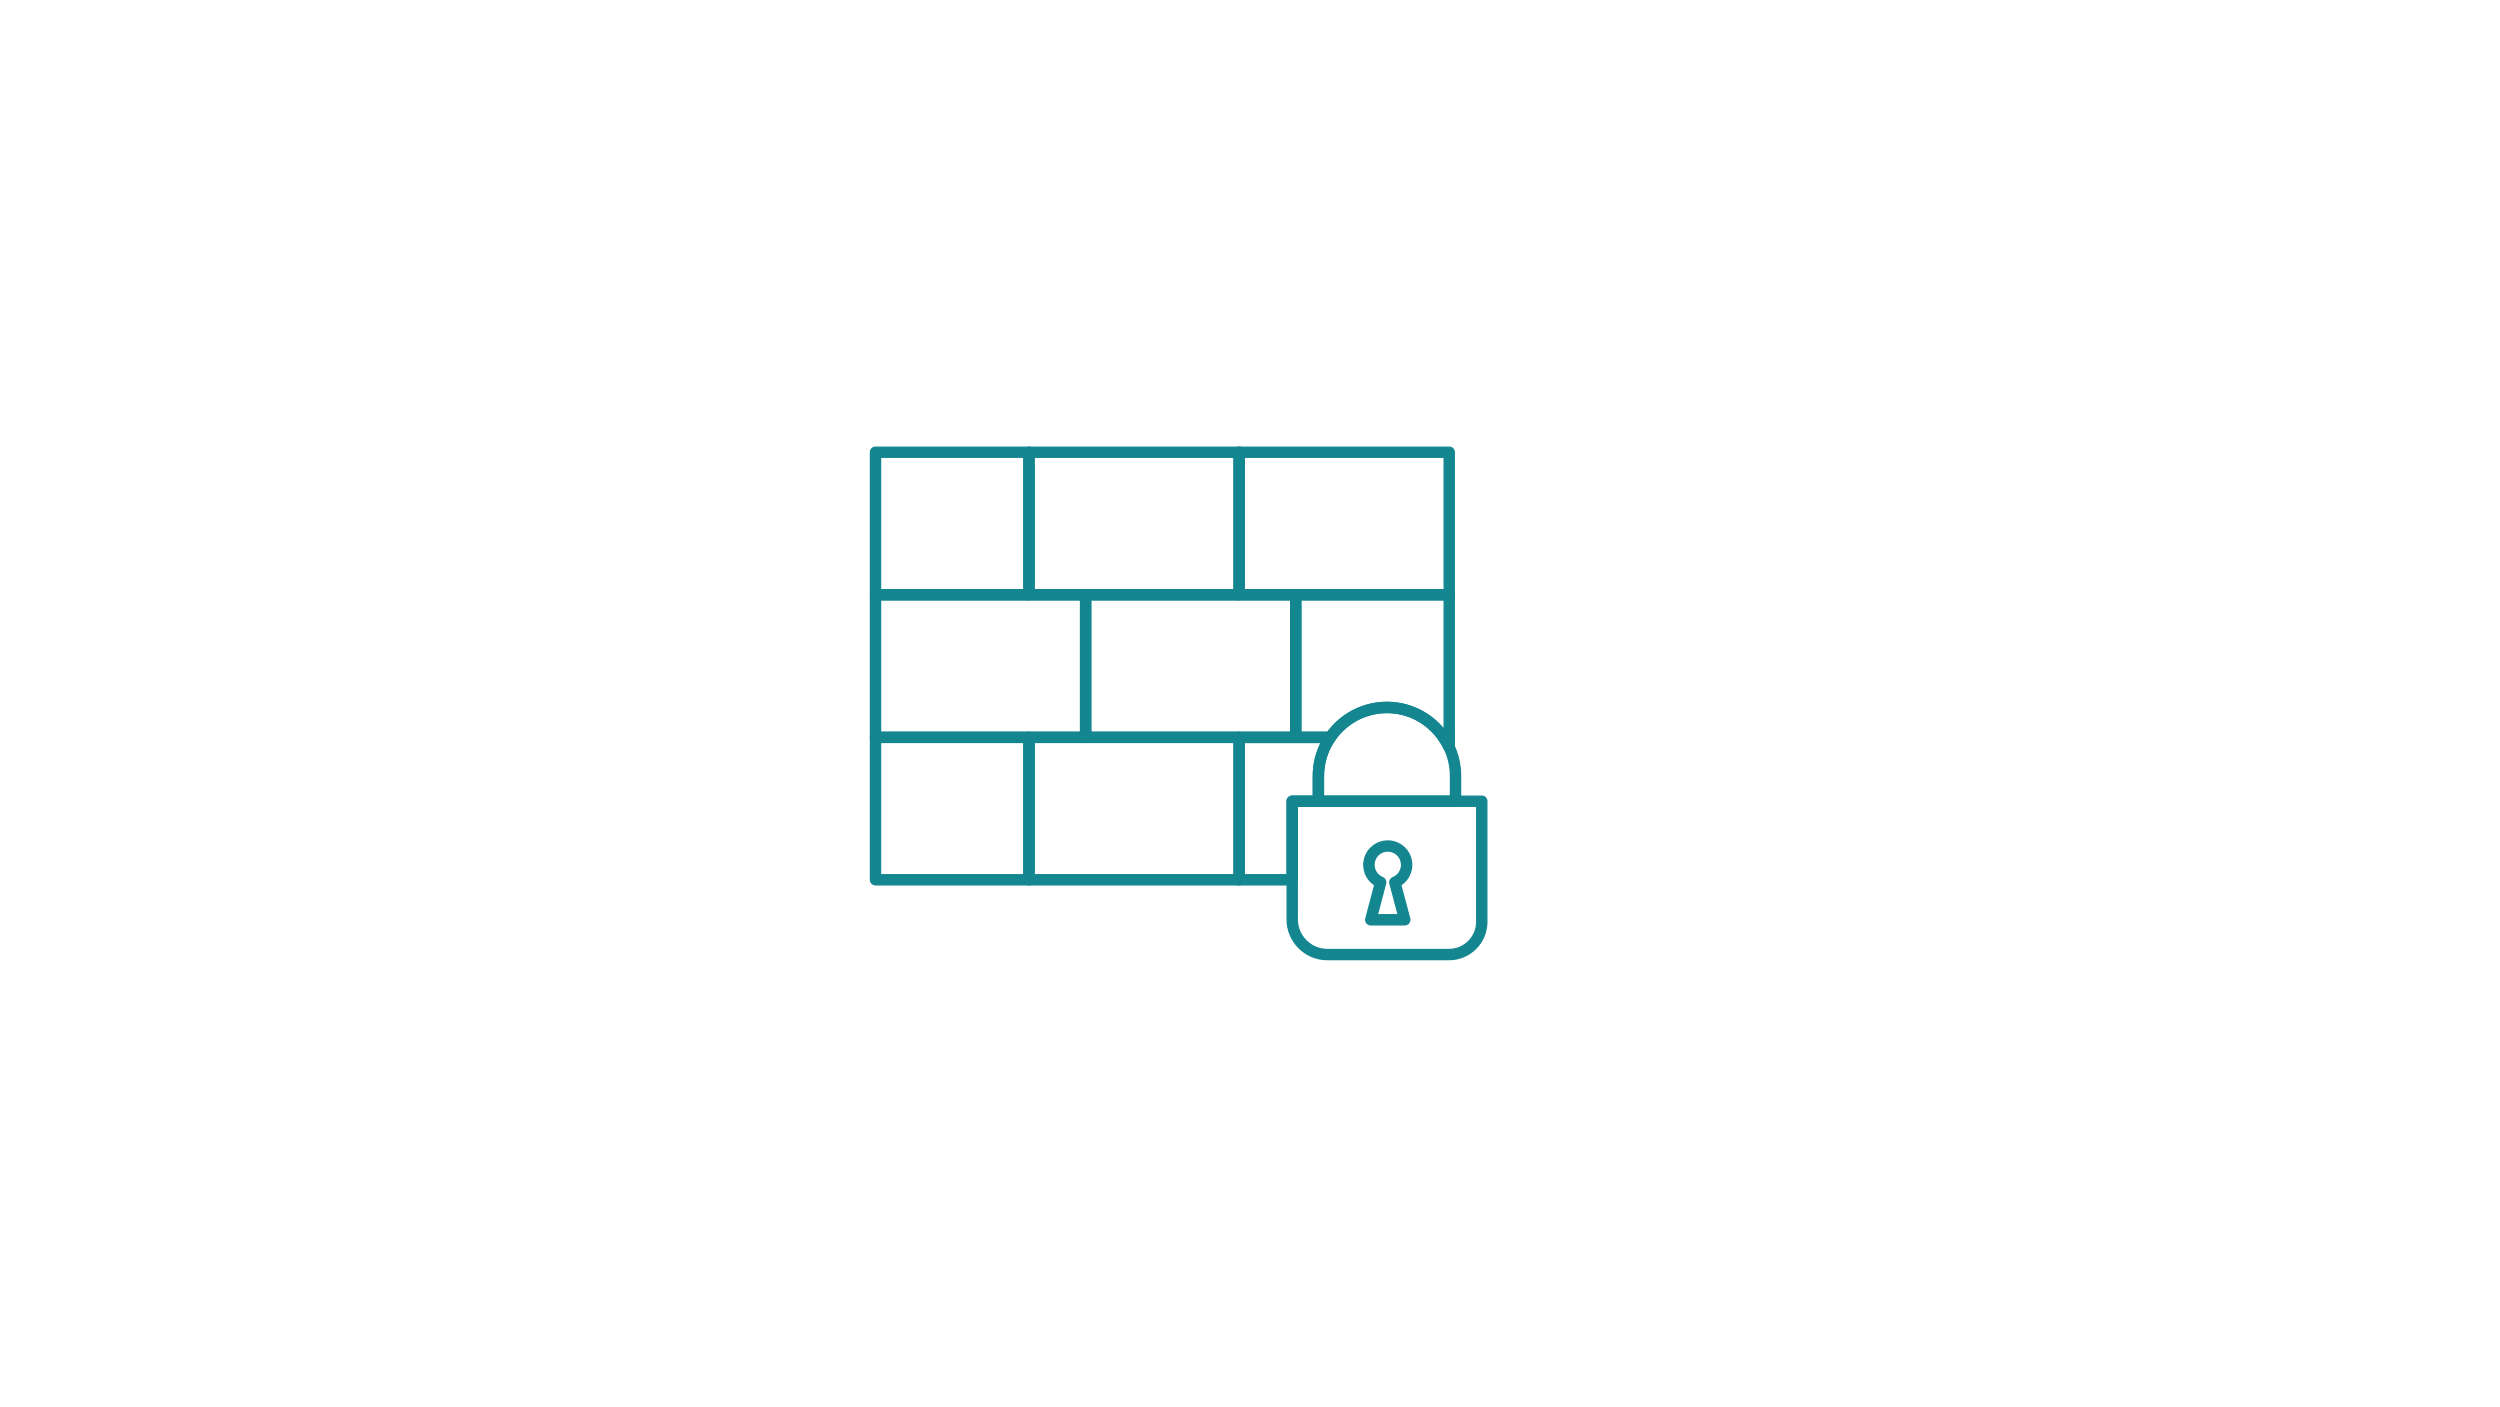
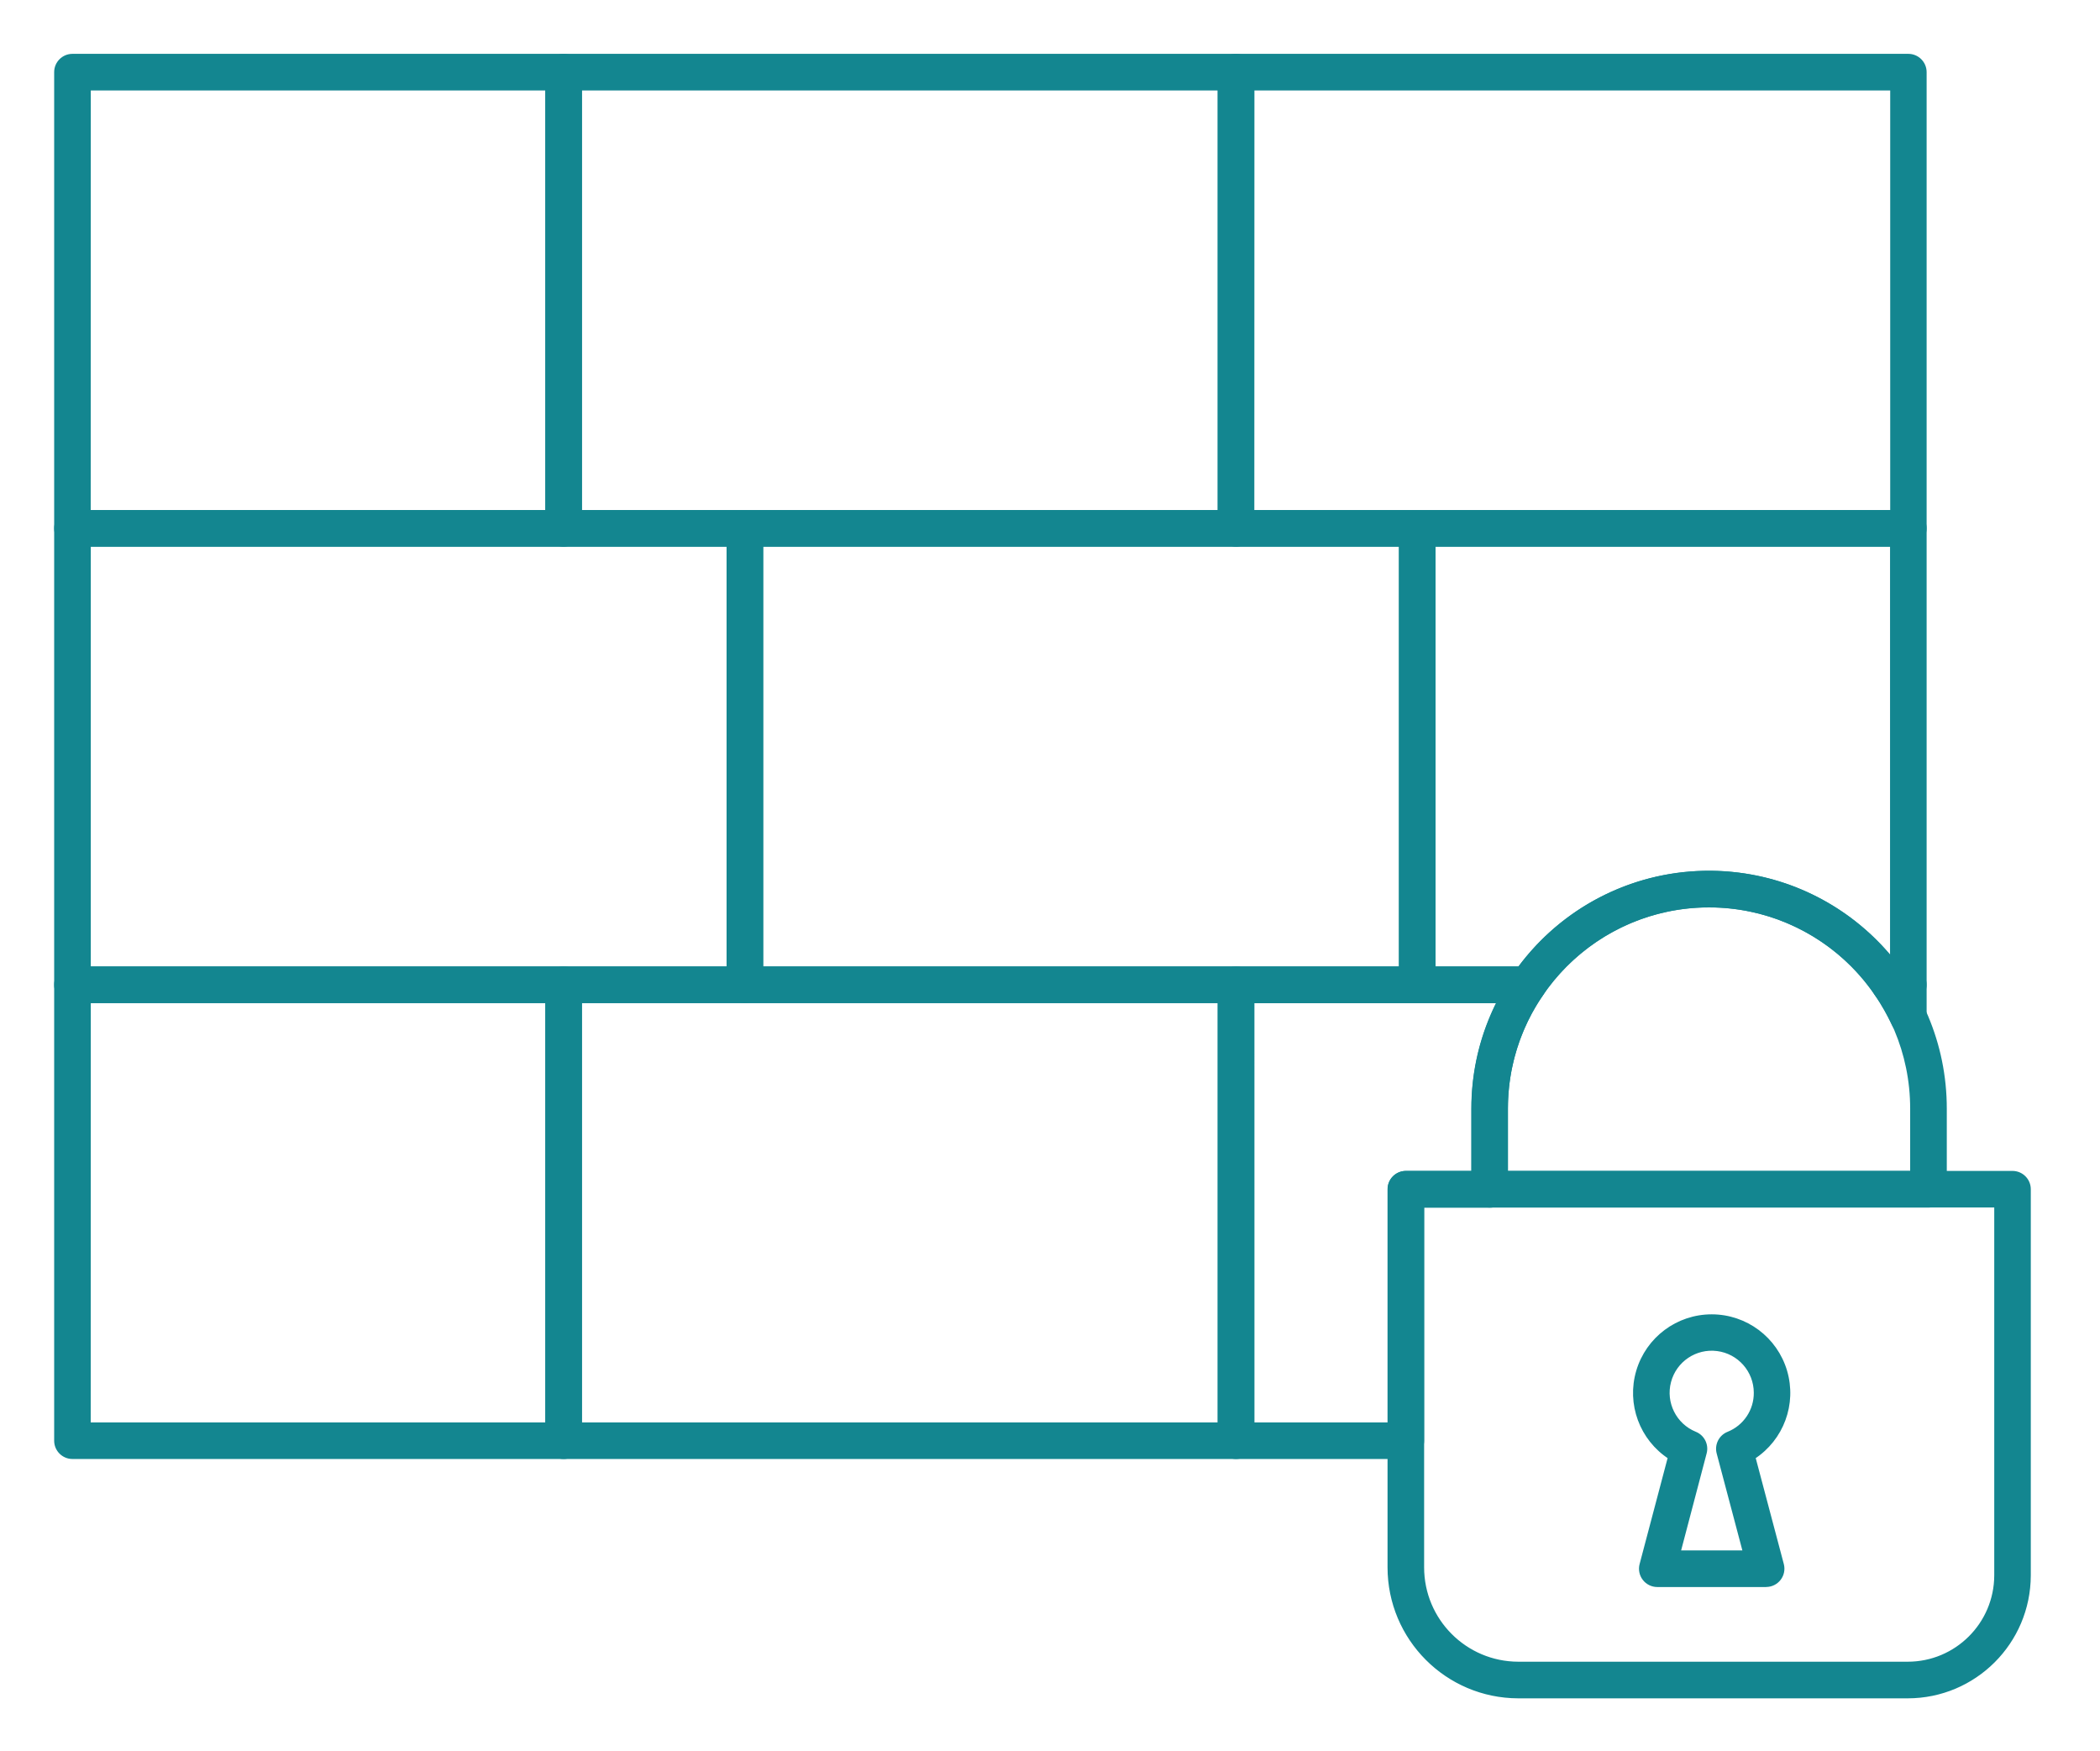
- <svg xmlns="http://www.w3.org/2000/svg" id="Layer_1" data-name="Layer 1" viewBox="0 0 1920 1080">
+ <svg xmlns="http://www.w3.org/2000/svg" id="Layer_1" data-name="Layer 1" viewBox="0 0 504 420">
  <defs>
    <style>.cls-1{fill:#138690;stroke:#138690;stroke-miterlimit:10;}</style>
  </defs>
-   <path class="cls-1" d="M1113,460.66H951.64a3.89,3.89,0,0,1-3.89-3.89V347.31a3.89,3.89,0,0,1,3.89-3.89H1113a3.89,3.89,0,0,1,3.89,3.89V456.77A3.89,3.89,0,0,1,1113,460.66Zm-157.5-7.78h153.61V351.21H955.53Z" />
-   <path class="cls-1" d="M951.64,460.66H790.27a3.89,3.89,0,0,1-3.89-3.89V347.31a3.89,3.89,0,0,1,3.89-3.89H951.64a3.89,3.89,0,0,1,3.89,3.89V456.77A3.89,3.89,0,0,1,951.64,460.66Zm-157.48-7.78H947.75V351.21H794.16Z" />
-   <path class="cls-1" d="M790.27,460.66H672.39a3.89,3.89,0,0,1-3.89-3.89V347.31a3.89,3.89,0,0,1,3.89-3.89H790.27a3.89,3.89,0,0,1,3.89,3.89V456.77A3.89,3.89,0,0,1,790.27,460.66Zm-114-7.78H786.38V351.21H676.29Z" />
-   <path class="cls-1" d="M833.77,570.18H672.39a3.89,3.89,0,0,1-3.89-3.89V456.77a3.89,3.89,0,0,1,3.89-3.89H833.77a3.89,3.89,0,0,1,3.89,3.89V566.28A3.89,3.89,0,0,1,833.77,570.18Zm-157.49-7.78H829.88V460.66H676.29Z" />
-   <path class="cls-1" d="M995.14,570.18H833.77a3.89,3.89,0,0,1-3.89-3.89V456.77a3.89,3.89,0,0,1,3.89-3.89H995.14a3.89,3.89,0,0,1,3.89,3.89V566.28A3.89,3.89,0,0,1,995.14,570.18Zm-157.48-7.78H991.25V460.66H837.66Z" />
-   <path class="cls-1" d="M1113,570.18h-4.42a3.89,3.89,0,0,1-3.21-1.69,48.66,48.66,0,0,0-80.46,0,3.89,3.89,0,0,1-3.21,1.69H995.14a3.89,3.89,0,0,1-3.89-3.89V456.77a3.89,3.89,0,0,1,3.89-3.89H1113a3.89,3.89,0,0,1,3.89,3.89V566.28A3.89,3.89,0,0,1,1113,570.18Zm-114-7.78h20.69a56.41,56.41,0,0,1,89.42-1.89V460.66H999Z" />
-   <path class="cls-1" d="M992.4,679.57H951.64a3.89,3.89,0,0,1-3.89-3.89V566.28a3.89,3.89,0,0,1,3.89-3.89h70.09a3.89,3.89,0,0,1,3.21,6.09A48.34,48.34,0,0,0,1016.4,596v19.38a3.89,3.89,0,0,1-3.89,3.89H996.29v56.45A3.89,3.89,0,0,1,992.4,679.57Zm-36.86-7.78h33V615.34a3.89,3.89,0,0,1,3.89-3.89h16.22V596a56,56,0,0,1,6.26-25.79H955.53ZM1113,577.92a3.88,3.88,0,0,1-3.51-2.23,53.29,53.29,0,0,0-4.12-7.21,3.89,3.89,0,0,1,3.21-6.09H1113a3.89,3.89,0,0,1,3.89,3.89V574a3.92,3.92,0,0,1-3.89,3.89Z" />
-   <path class="cls-1" d="M951.64,679.57H790.27a3.89,3.89,0,0,1-3.89-3.89V566.28a3.89,3.89,0,0,1,3.89-3.89H951.64a3.89,3.89,0,0,1,3.89,3.89v109.4A3.89,3.89,0,0,1,951.64,679.57Zm-157.48-7.78H947.75V570.18H794.16Z" />
-   <path class="cls-1" d="M790.27,679.57H672.39a3.89,3.89,0,0,1-3.89-3.89V566.28a3.89,3.89,0,0,1,3.89-3.89H790.27a3.89,3.89,0,0,1,3.89,3.89v109.4A3.89,3.89,0,0,1,790.27,679.57Zm-114-7.78H786.38V570.18H676.29Z" />
-   <path class="cls-1" d="M1112.85,737h-93.47a30.94,30.94,0,0,1-30.87-30.94V615.34a3.89,3.89,0,0,1,3.89-3.89H1138a3.89,3.89,0,0,1,3.89,3.89V708A29.06,29.06,0,0,1,1112.85,737ZM996.29,619.23v86.83a23.14,23.14,0,0,0,23.09,23.15h93.47A21.27,21.27,0,0,0,1134.12,708V619.23Z" />
-   <path class="cls-1" d="M1078.82,710.29h-26.07a3.89,3.89,0,0,1-3.76-4.89l6.81-25.76a18.37,18.37,0,1,1,20,0l6.83,25.75a3.89,3.89,0,0,1-3.76,4.89Zm-21-7.78h16l-6.33-23.88a3.89,3.89,0,0,1,2.32-4.62,10.5,10.5,0,0,0,6.6-9.85A10.6,10.6,0,1,0,1061.8,674a3.88,3.88,0,0,1,2.31,4.6Z" />
-   <path class="cls-1" d="M1117.84,619.23H1012.51a3.89,3.89,0,0,1-3.89-3.89V596a56.55,56.55,0,0,1,113.11,0v19.38A3.89,3.89,0,0,1,1117.84,619.23Zm-101.43-7.78h97.54V596a48.77,48.77,0,0,0-97.54,0Z" />
+   <path class="cls-1" d="M458,130.66H296.64a3.89,3.89,0,0,1-3.89-3.89V17.31a3.89,3.89,0,0,1,3.89-3.89H458a3.89,3.89,0,0,1,3.89,3.89V126.77A3.89,3.89,0,0,1,458,130.66Zm-157.5-7.78H454.15V21.21H300.53Z" />
+   <path class="cls-1" d="M296.64,130.66H135.27a3.89,3.89,0,0,1-3.89-3.89V17.31a3.89,3.89,0,0,1,3.89-3.89H296.64a3.89,3.89,0,0,1,3.89,3.89V126.77A3.89,3.89,0,0,1,296.64,130.66Zm-157.48-7.78H292.75V21.21H139.16Z" />
+   <path class="cls-1" d="M135.27,130.66H17.39a3.89,3.89,0,0,1-3.89-3.89V17.31a3.89,3.89,0,0,1,3.89-3.89H135.27a3.89,3.89,0,0,1,3.89,3.89V126.77A3.89,3.89,0,0,1,135.27,130.66Zm-114-7.78H131.38V21.21H21.29Z" />
+   <path class="cls-1" d="M178.77,240.18H17.39a3.89,3.89,0,0,1-3.89-3.89V126.77a3.89,3.89,0,0,1,3.89-3.89H178.77a3.89,3.89,0,0,1,3.89,3.89V236.28A3.89,3.89,0,0,1,178.77,240.18ZM21.29,232.39H174.88V130.66H21.29Z" />
+   <path class="cls-1" d="M340.14,240.18H178.77a3.89,3.89,0,0,1-3.89-3.89V126.77a3.89,3.89,0,0,1,3.89-3.89H340.14a3.89,3.89,0,0,1,3.89,3.89V236.28A3.89,3.89,0,0,1,340.14,240.18Zm-157.48-7.78H336.25V130.66H182.66Z" />
+   <path class="cls-1" d="M458,240.18h-4.42a3.89,3.89,0,0,1-3.21-1.69,48.66,48.66,0,0,0-80.46,0,3.89,3.89,0,0,1-3.21,1.69H340.14a3.89,3.89,0,0,1-3.89-3.89V126.77a3.89,3.89,0,0,1,3.89-3.89H458a3.89,3.89,0,0,1,3.89,3.89V236.28A3.89,3.89,0,0,1,458,240.18Zm-114-7.78h20.69a56.41,56.41,0,0,1,89.42-1.89V130.66H344Z" />
+   <path class="cls-1" d="M337.4,349.57H296.64a3.89,3.89,0,0,1-3.89-3.89V236.28a3.89,3.89,0,0,1,3.89-3.89h70.09a3.89,3.89,0,0,1,3.21,6.09A48.34,48.34,0,0,0,361.4,266v19.38a3.89,3.89,0,0,1-3.89,3.89H341.29v56.45A3.89,3.89,0,0,1,337.4,349.57Zm-36.86-7.78h33V285.34a3.89,3.89,0,0,1,3.89-3.89h16.22V266a56,56,0,0,1,6.26-25.79H300.53ZM458,247.92a3.88,3.88,0,0,1-3.51-2.23,53.29,53.29,0,0,0-4.12-7.21,3.89,3.89,0,0,1,3.21-6.09H458a3.89,3.89,0,0,1,3.89,3.89V244a3.92,3.92,0,0,1-3.89,3.89Z" />
+   <path class="cls-1" d="M296.64,349.57H135.27a3.89,3.89,0,0,1-3.89-3.89V236.28a3.89,3.89,0,0,1,3.89-3.89H296.64a3.89,3.89,0,0,1,3.89,3.89v109.4A3.89,3.89,0,0,1,296.64,349.57Zm-157.48-7.78H292.75V240.18H139.16Z" />
+   <path class="cls-1" d="M135.27,349.57H17.39a3.89,3.89,0,0,1-3.89-3.89V236.28a3.89,3.89,0,0,1,3.89-3.89H135.27a3.89,3.89,0,0,1,3.89,3.89v109.4A3.89,3.89,0,0,1,135.27,349.57Zm-114-7.78H131.38V240.18H21.29Z" />
+   <path class="cls-1" d="M457.85,407H364.38a30.94,30.94,0,0,1-30.87-30.94V285.34a3.89,3.89,0,0,1,3.89-3.89H483a3.89,3.89,0,0,1,3.89,3.89V378A29.06,29.06,0,0,1,457.85,407ZM341.29,289.23v86.83a23.14,23.14,0,0,0,23.09,23.15h93.47A21.27,21.27,0,0,0,479.12,378V289.23Z" />
+   <path class="cls-1" d="M423.82,380.29H397.75a3.89,3.89,0,0,1-3.76-4.89l6.81-25.76a18.37,18.37,0,1,1,20,0l6.83,25.75a3.89,3.89,0,0,1-3.76,4.89Zm-21-7.78h16l-6.33-23.88a3.89,3.89,0,0,1,2.32-4.62,10.5,10.5,0,0,0,6.6-9.85A10.6,10.6,0,1,0,406.8,344a3.88,3.88,0,0,1,2.31,4.6Z" />
+   <path class="cls-1" d="M462.84,289.23H357.51a3.89,3.89,0,0,1-3.89-3.89V266a56.55,56.55,0,0,1,113.11,0v19.38A3.89,3.89,0,0,1,462.84,289.23ZM361.4,281.45h97.54V266a48.77,48.77,0,0,0-97.54,0Z" />
</svg>
